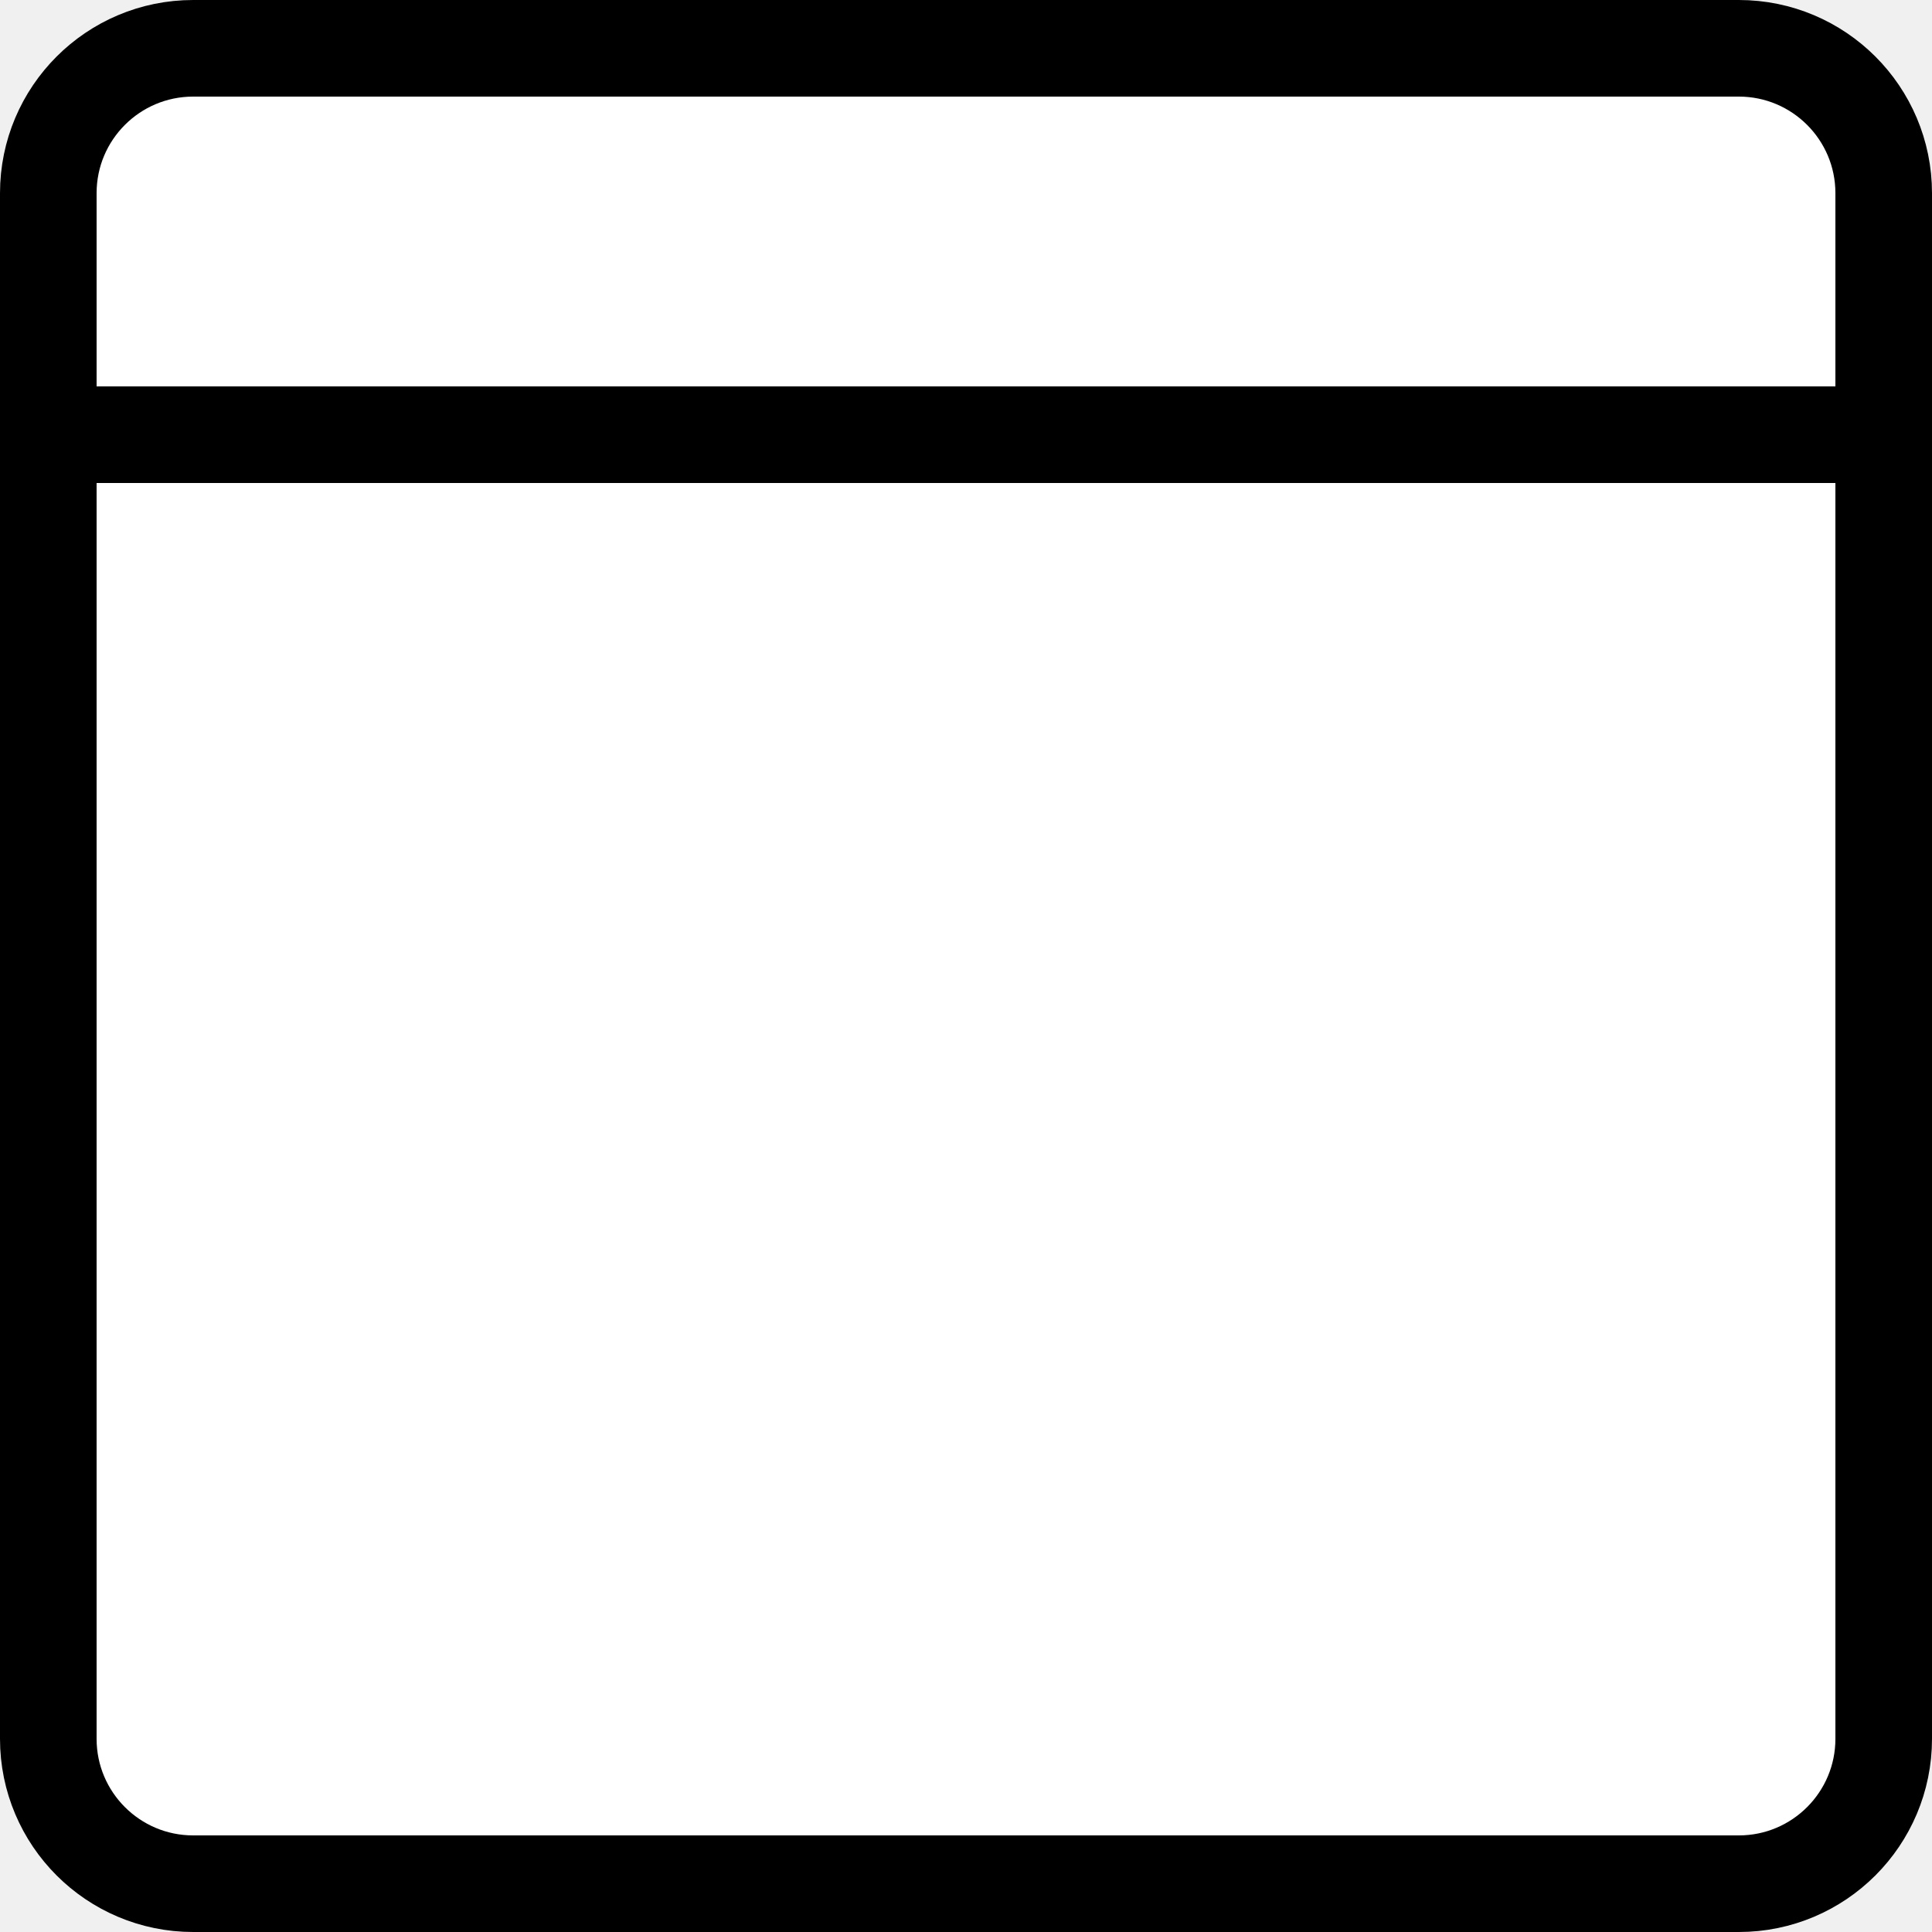
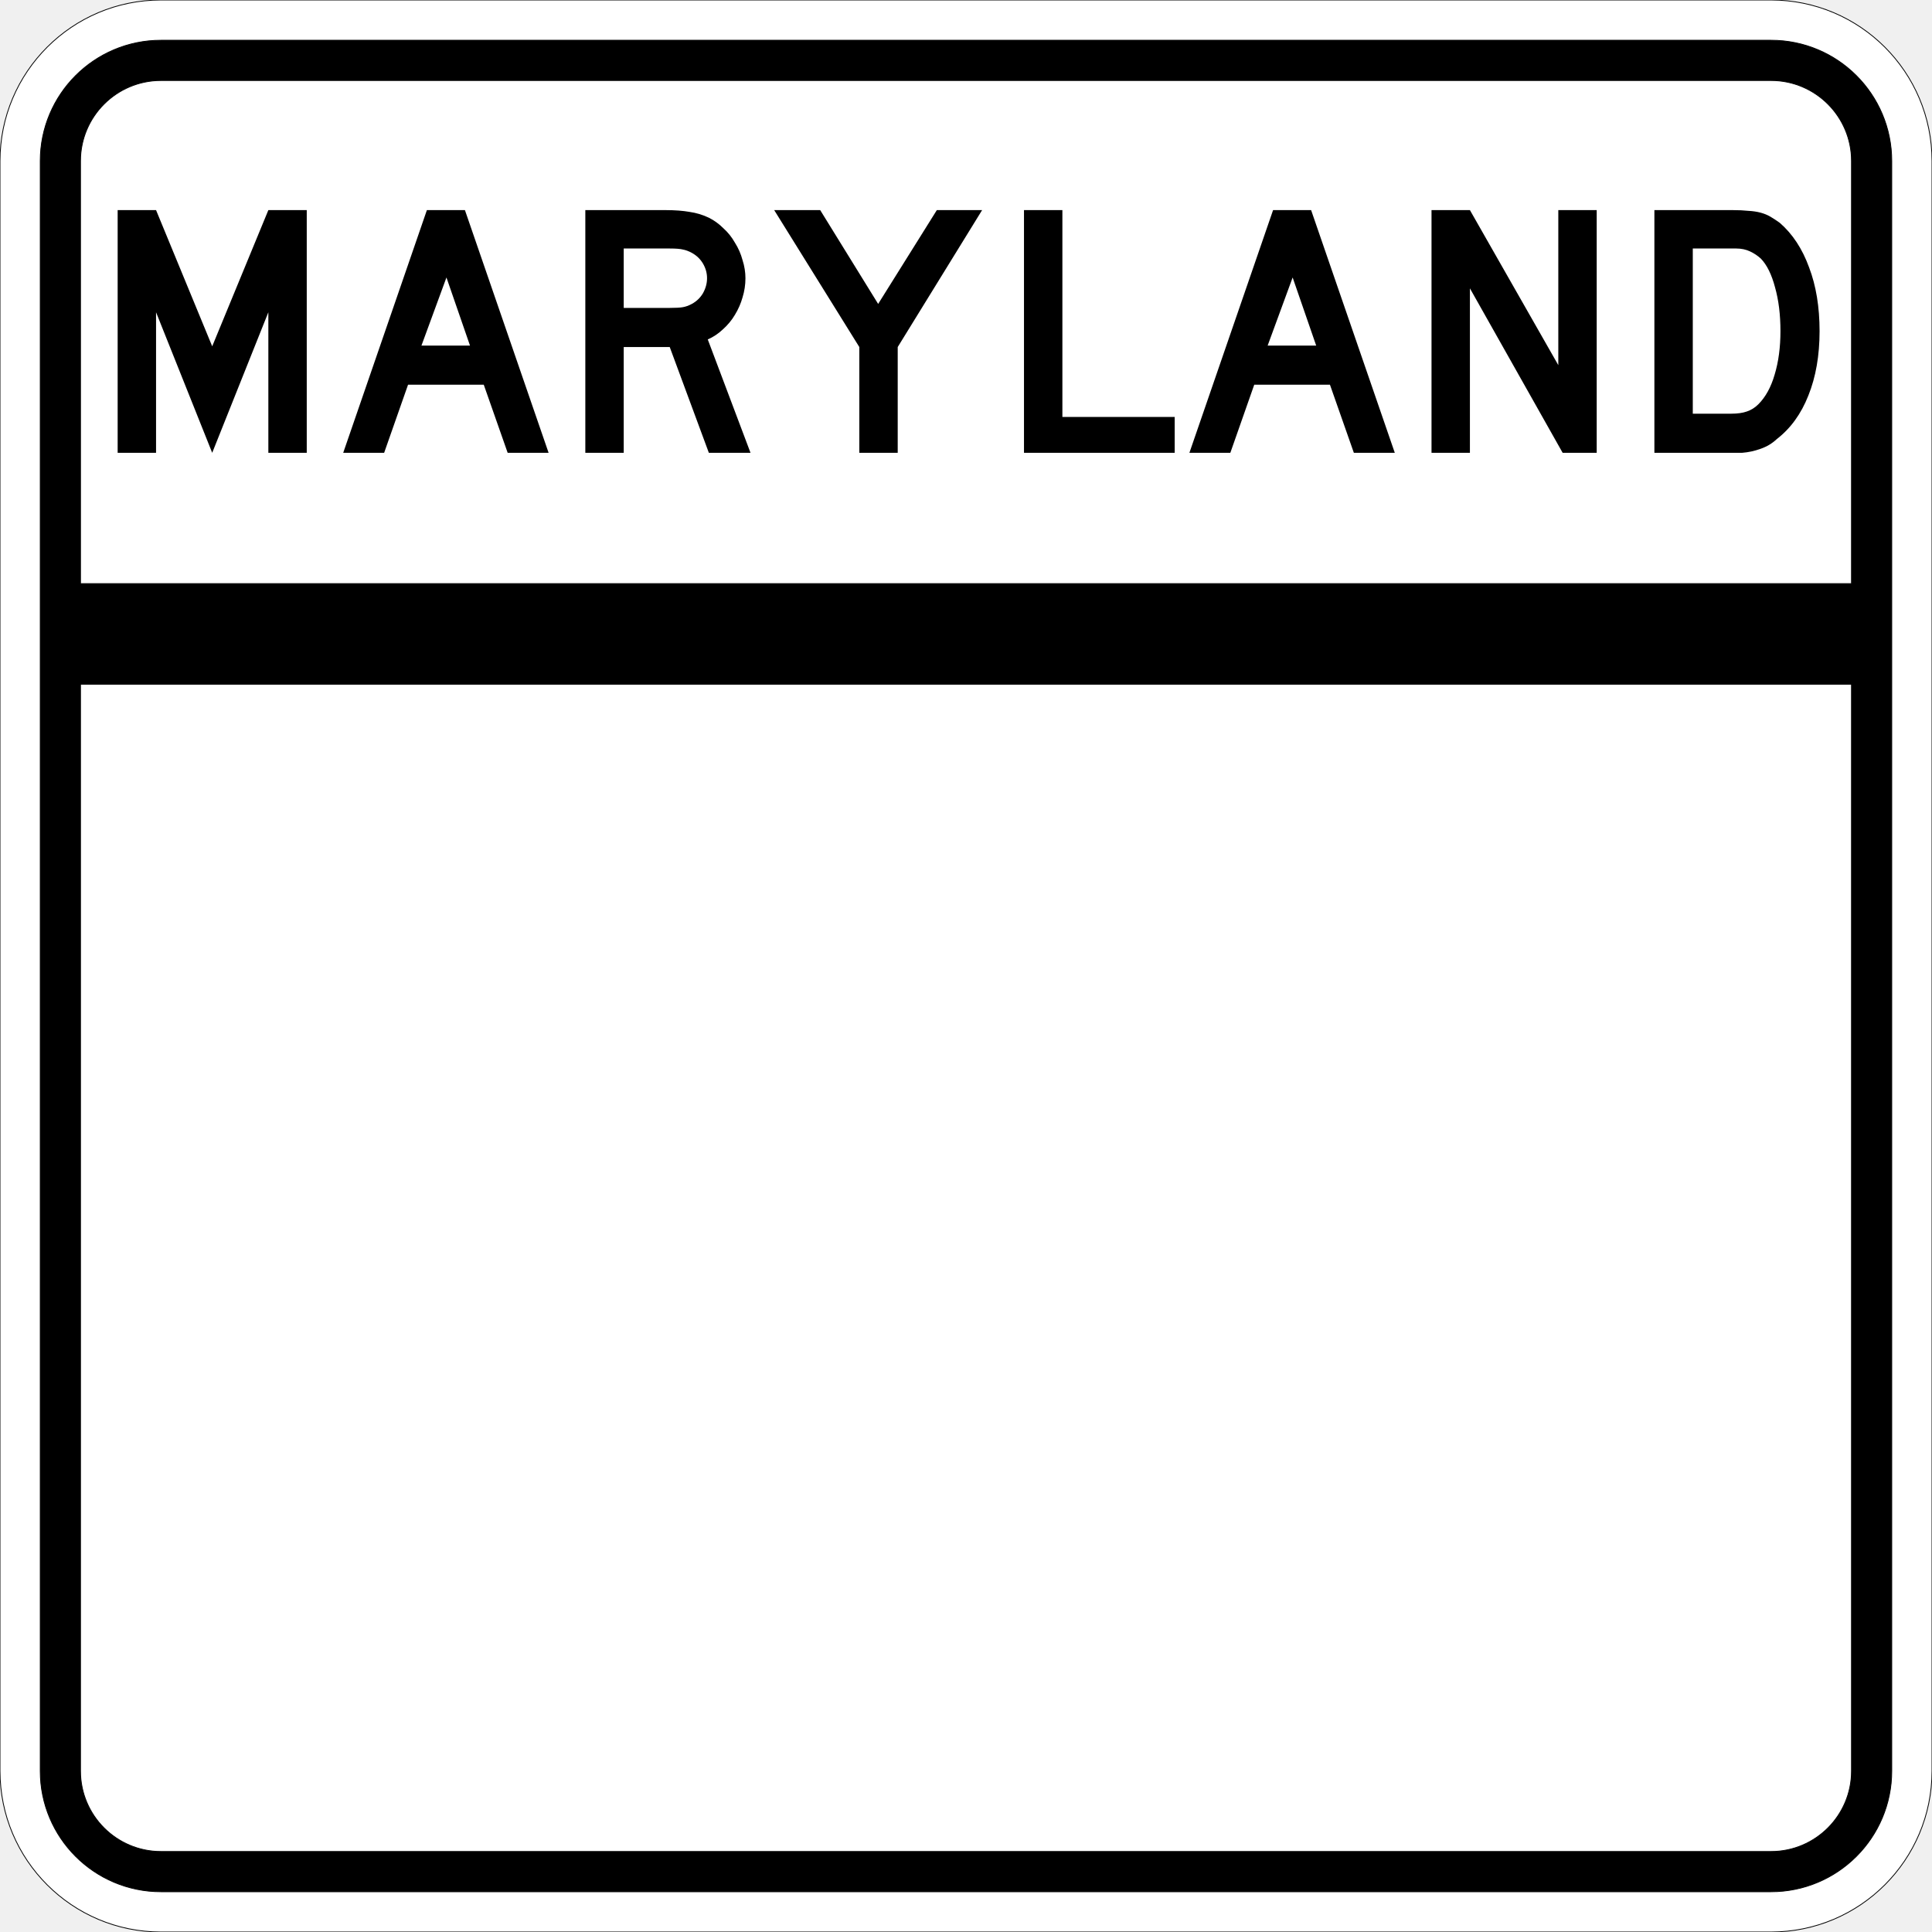
- <svg xmlns="http://www.w3.org/2000/svg" xmlns:xlink="http://www.w3.org/1999/xlink" width="20" height="20" version="1.0">
-   <use transform="matrix(.92938 0 0 -.92938 19977 4810.8)" width="300" height="240" fill="#fff" stroke="#000" stroke-linejoin="round" stroke-width="309" xlink:href="#state_outline" />
-   <rect width="19" height="19" rx="1.5" ry="1.5" fill="#bf2033" style="fill:#fff;stroke:#000" x=".5" y=".5" />
-   <path style="fill:none;stroke:#000;stroke-width:1px;stroke-linecap:butt;stroke-linejoin:miter;stroke-opacity:1" d="m 0.5,4.5 h 19" />
+ <svg xmlns="http://www.w3.org/2000/svg" version="1.0" id="svg2" width="20" height="20" viewBox="0 0 2400.0 2400.0">
+   <defs id="defs4" />
+   <g id="layer1" />
+   <path d="M 0,200 C -1.3526628e-014,89.543 89.543,2.0289942e-014 200,0 L 2200,0 C 2310.457,6.7633141e-015 2400,89.543 2400,200 L 2400,2200 C 2400,2310.457 2310.457,2400 2200,2400 L 200,2400 C 89.543,2400 1.3526628e-014,2310.457 0,2200 L 0,200 z " style="fill:#ffffff;fill-opacity:1;fill-rule:evenodd;stroke:#000000;stroke-width:1;stroke-linecap:butt;stroke-linejoin:miter;stroke-opacity:1" id="path1405" />
+   <path d="M 50,200 C 50,117.157 117.157,50 200,50 L 2200,50 C 2282.843,50 2350,117.157 2350,200 L 2350,2200 C 2350,2282.843 2282.843,2350 2200,2350 L 200,2350 C 117.157,2350 50,2282.843 50,2200 L 50,200 z " style="fill:#000000;fill-opacity:1;fill-rule:evenodd;stroke:#000000;stroke-width:1px;stroke-linecap:butt;stroke-linejoin:miter;stroke-opacity:1" id="path1341" />
+   <path d="M 200,100 L 2200,100 C 2255.229,100 2300,144.772 2300,200 L 2300,725 L 100,725 L 100,200 C 100,144.772 144.772,100 200,100 z " style="fill:#ffffff;fill-opacity:1;fill-rule:evenodd;stroke:#000000;stroke-width:1px;stroke-linecap:butt;stroke-linejoin:miter;stroke-opacity:1" id="path10350" />
+   <path d="M 100,850 L 2300,850 L 2300,2200 C 2300,2255.229 2255.229,2300 2200,2300 L 200,2300 C 144.772,2300 100,2255.229 100,2200 L 100,850 z " style="fill:#ffffff;fill-opacity:1;fill-rule:evenodd;stroke:#000000;stroke-width:1px;stroke-linecap:butt;stroke-linejoin:miter;stroke-opacity:1" id="path1343" />
+   <path d="M 333.356,562.5 L 333.356,387.9 L 263.606,562.5 L 193.856,387.9 L 193.856,562.5 L 146.156,562.5 L 146.156,261 L 193.856,261 L 263.606,430.2 L 333.356,261 L 381.056,261 L 381.056,562.5 L 333.356,562.5 M 630.645,562.5 L 600.945,477.9 L 506.895,477.9 L 477.195,562.5 L 426.345,562.5 L 530.295,261 L 577.545,261 L 681.495,562.5 L 630.645,562.5 M 554.595,344.7 L 523.545,429.3 L 583.845,429.3 L 554.595,344.7 M 880.563,562.5 L 831.963,431.1 L 774.813,431.1 L 774.813,562.5 L 727.113,562.5 L 727.113,261 L 826.563,261 C 838.263,261 848.313,261.75 856.713,263.25 C 865.113,264.45 873.063,266.85 880.563,270.45 C 887.163,273.75 893.163,278.1 898.563,283.5 C 904.263,288.6 909.063,294.6 912.963,301.5 C 917.163,308.1 920.313,315.3 922.413,323.1 C 924.813,330.6 926.013,338.1 926.013,345.6 C 926.013,353.7 924.813,361.65 922.413,369.45 C 920.313,376.95 917.163,384.15 912.963,391.05 C 909.063,397.65 904.113,403.65 898.113,409.05 C 892.413,414.45 886.113,418.65 879.213,421.65 L 932.313,562.5 L 880.563,562.5 M 878.313,345.6 C 878.313,339.3 876.663,333.3 873.363,327.6 C 870.063,321.9 865.413,317.4 859.413,314.1 C 855.513,312 851.913,310.65 848.613,310.05 C 845.313,309.15 839.763,308.7 831.963,308.7 L 774.813,308.7 L 774.813,382.5 L 831.963,382.5 C 839.463,382.5 844.863,382.2 848.163,381.6 C 851.763,381 855.513,379.65 859.413,377.55 C 865.413,374.25 870.063,369.75 873.363,364.05 C 876.663,358.05 878.313,351.9 878.313,345.6 M 1115.175,431.1 L 1115.175,562.5 L 1067.475,562.5 L 1067.475,431.1 L 961.725,261 L 1018.875,261 L 1090.875,377.55 L 1163.775,261 L 1220.025,261 L 1115.175,431.1 M 1272.035,562.5 L 1272.035,261 L 1319.735,261 L 1319.735,517.95 L 1459.235,517.95 L 1459.235,562.5 L 1272.035,562.5 M 1681.816,562.5 L 1652.116,477.9 L 1558.066,477.9 L 1528.366,562.5 L 1477.516,562.5 L 1581.466,261 L 1628.716,261 L 1732.666,562.5 L 1681.816,562.5 M 1605.766,344.7 L 1574.716,429.3 L 1635.016,429.3 L 1605.766,344.7 M 1941.185,562.5 L 1825.985,358.2 L 1825.985,562.5 L 1778.285,562.5 L 1778.285,261 L 1825.985,261 L 1935.785,453.6 L 1935.785,261 L 1983.485,261 L 1983.485,562.5 L 1941.185,562.5 M 2260.341,411.3 C 2260.34,441.6 2255.69,468.3 2246.391,491.4 C 2237.39,514.2 2224.34,532.2 2207.241,545.4 C 2201.54,550.8 2194.79,554.85 2186.991,557.55 C 2179.49,560.25 2171.84,561.9 2164.041,562.5 L 2146.941,562.5 L 2055.141,562.5 L 2055.141,261 L 2152.341,261 C 2159.84,261 2166.291,261.3 2171.691,261.9 C 2177.39,262.2 2182.49,262.95 2186.991,264.15 C 2191.49,265.35 2195.54,267 2199.141,269.1 C 2202.74,271.2 2206.64,273.75 2210.841,276.75 C 2226.74,290.55 2238.89,309 2247.291,332.1 C 2255.99,354.9 2260.34,381.3 2260.341,411.3 M 2211.741,411.3 C 2211.74,390.9 2209.49,372.75 2204.991,356.85 C 2200.79,340.95 2194.94,329.1 2187.441,321.3 C 2183.541,317.7 2179.041,314.7 2173.941,312.3 C 2168.84,309.9 2163.14,308.7 2156.841,308.7 L 2102.841,308.7 L 2102.841,513.9 L 2150.541,513.9 C 2158.34,513.9 2164.791,513 2169.891,511.2 C 2175.291,509.4 2180.09,506.4 2184.291,502.2 C 2193.291,493.2 2200.04,480.9 2204.541,465.3 C 2209.34,449.4 2211.74,431.4 2211.741,411.3" style="font-size:450px;font-style:normal;font-variant:normal;font-weight:normal;font-stretch:normal;text-align:center;line-height:125%;writing-mode:lr-tb;text-anchor:middle;fill:#000000;fill-opacity:1;stroke:none;stroke-width:1px;stroke-linecap:butt;stroke-linejoin:miter;stroke-opacity:1;font-family:Roadgeek 2005 Series D" id="text2947" />
</svg>
